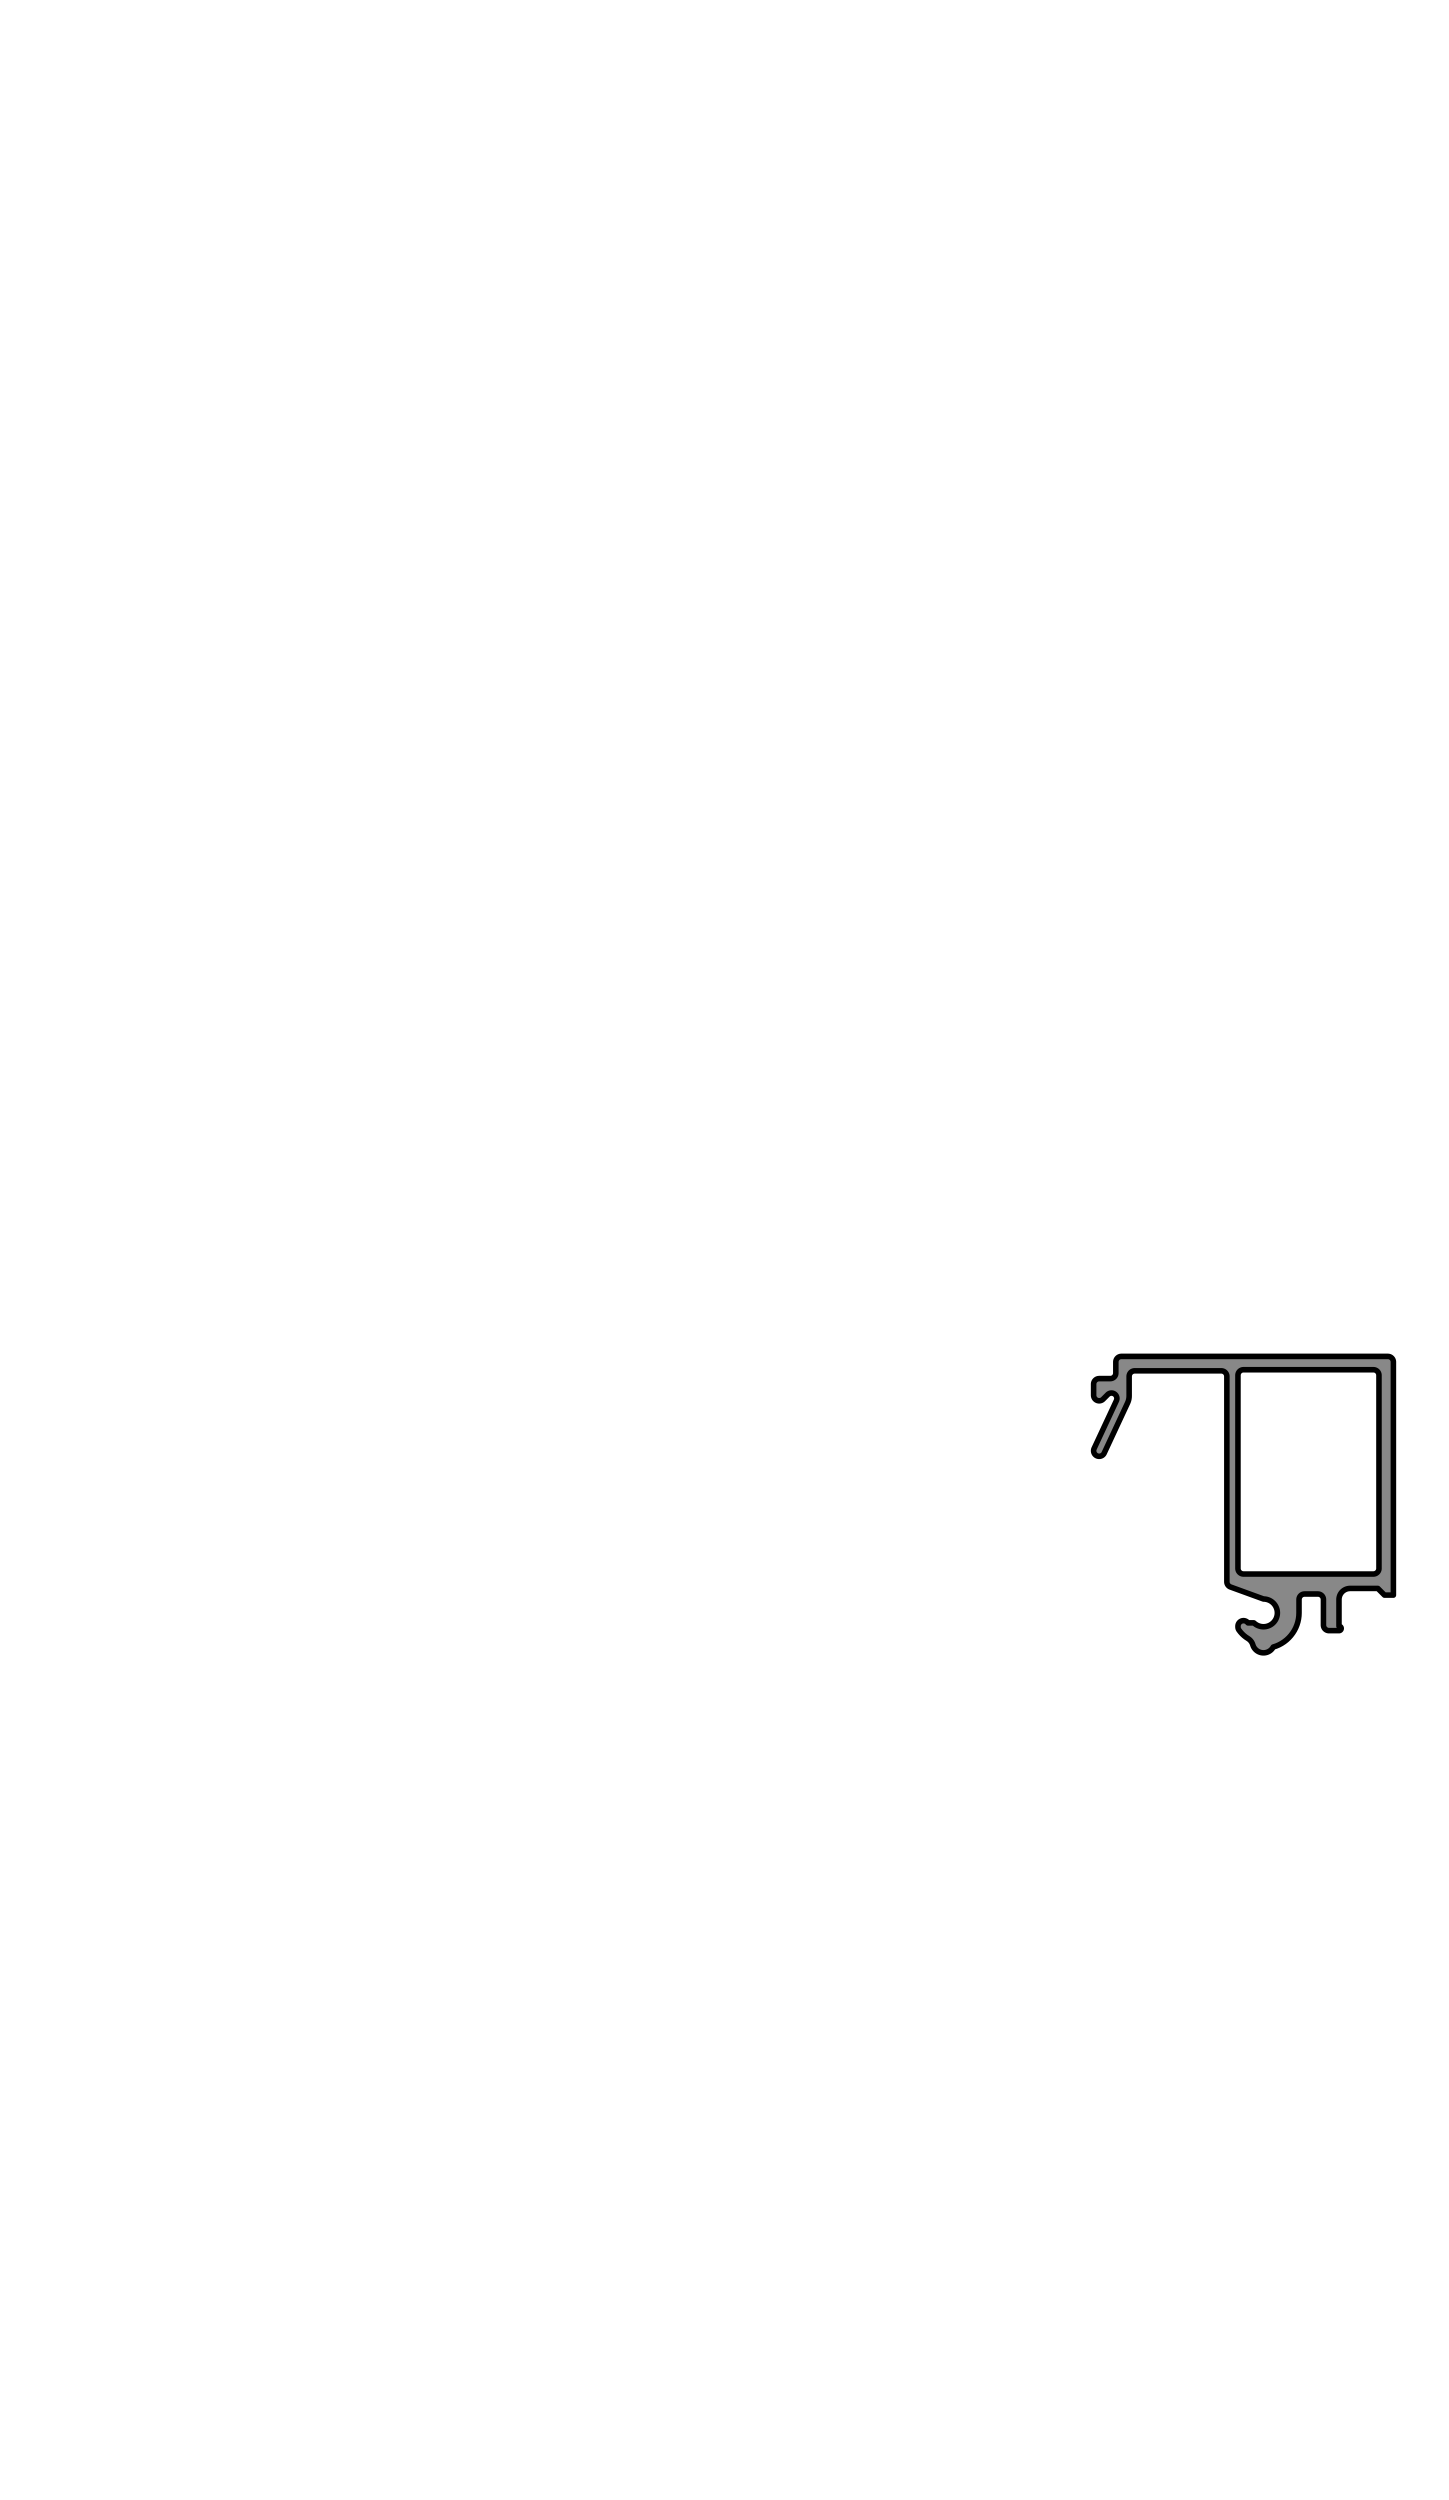
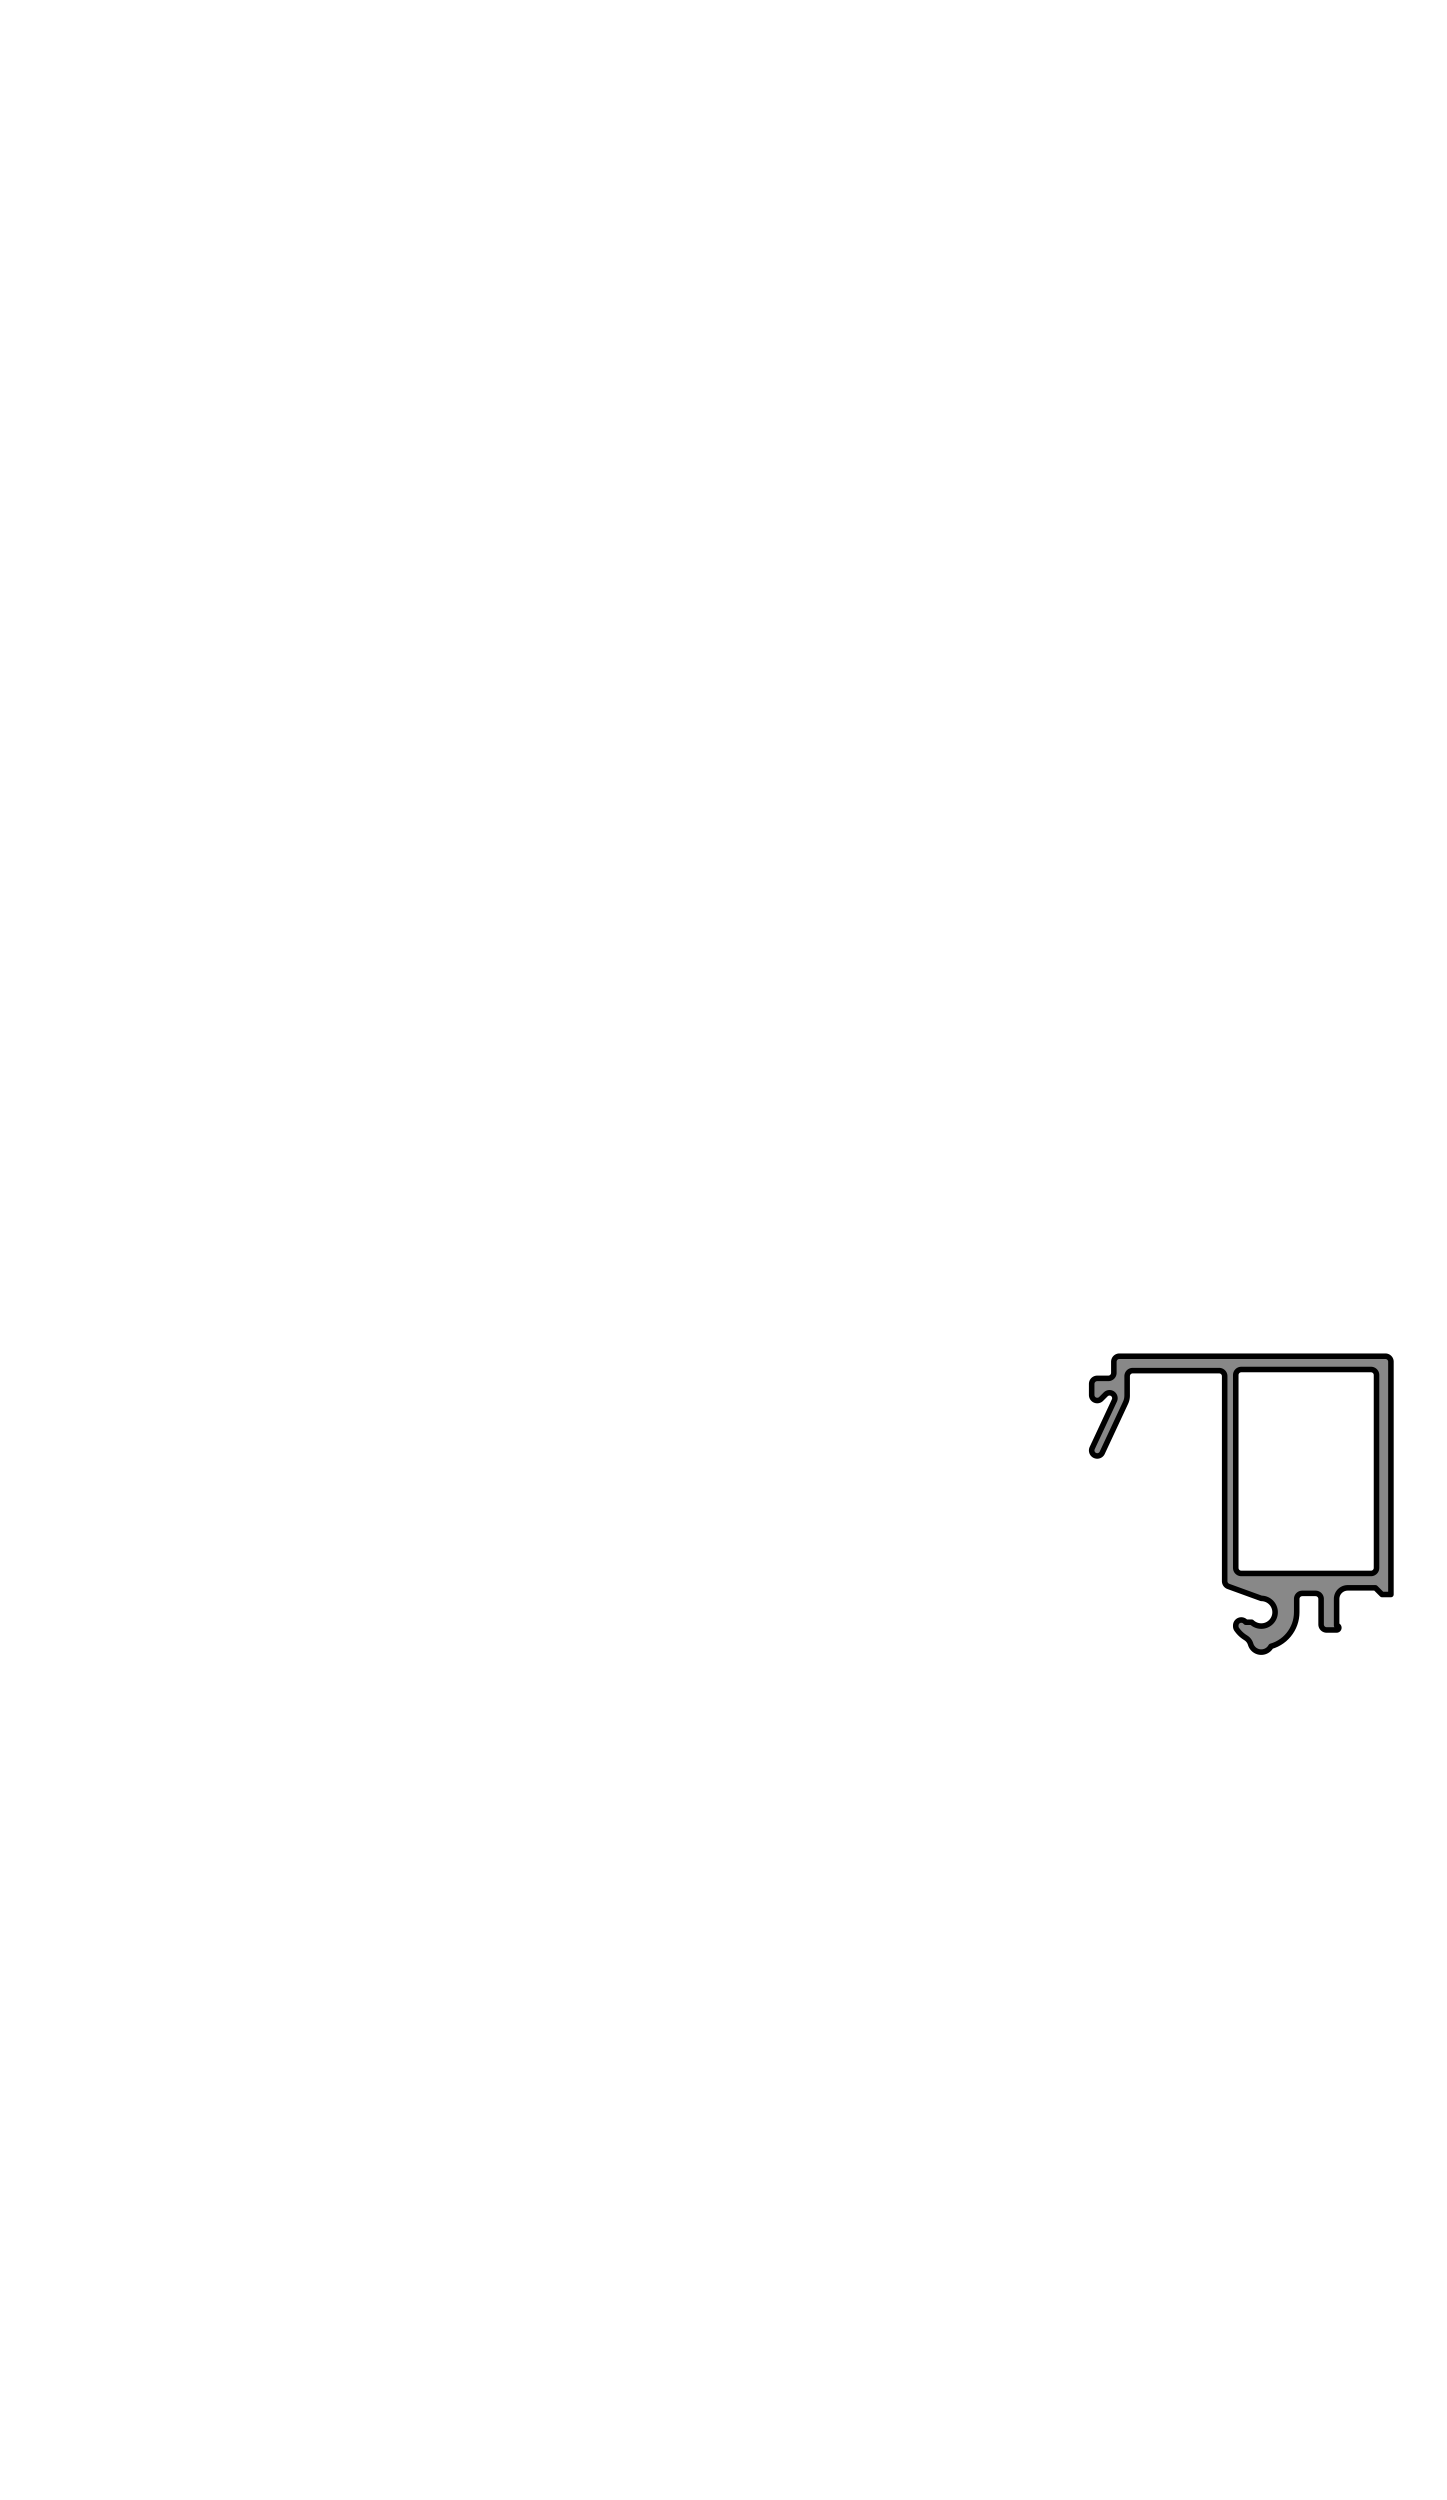
- <svg xmlns="http://www.w3.org/2000/svg" viewBox="3.715 -242.461 130.498 225.166" width="100%" height="100%">
-   <g transform="matrix(1 0 0 1 -6.013 4.403)">
+ <svg xmlns="http://www.w3.org/2000/svg" viewBox="9.728 -247.064 130.498 225.566" width="100%" height="100%">
+   <g transform="matrix(1 0 0 1 0 0)">
    <path d="M 121.726 -105.098 L 121.685 -105.1 L 121.644 -105.105 L 121.603 -105.113 L 121.564 -105.125 L 121.525 -105.14 L 121.488 -105.158 L 121.453 -105.18 L 121.419 -105.204 L 121.387 -105.23 L 121.358 -105.259 L 121.331 -105.291 L 121.307 -105.325 L 121.286 -105.36 L 121.268 -105.397 L 121.253 -105.436 L 121.241 -105.475 L 121.233 -105.516 L 121.228 -105.557 L 121.226 -105.598 L 121.226 -122.998 L 121.228 -123.039 L 121.233 -123.08 L 121.241 -123.121 L 121.253 -123.16 L 121.268 -123.199 L 121.286 -123.236 L 121.307 -123.272 L 121.331 -123.305 L 121.358 -123.337 L 121.387 -123.366 L 121.419 -123.393 L 121.453 -123.417 L 121.488 -123.438 L 121.525 -123.456 L 121.564 -123.471 L 121.603 -123.483 L 121.644 -123.491 L 121.685 -123.496 L 121.726 -123.498 L 133.426 -123.498 L 133.467 -123.496 L 133.508 -123.491 L 133.549 -123.483 L 133.588 -123.471 L 133.627 -123.456 L 133.664 -123.438 L 133.7 -123.417 L 133.733 -123.393 L 133.765 -123.366 L 133.794 -123.337 L 133.821 -123.305 L 133.845 -123.272 L 133.866 -123.236 L 133.884 -123.199 L 133.899 -123.16 L 133.911 -123.121 L 133.919 -123.08 L 133.924 -123.039 L 133.926 -122.998 L 133.926 -105.598 L 133.924 -105.557 L 133.919 -105.516 L 133.911 -105.475 L 133.899 -105.436 L 133.884 -105.397 L 133.866 -105.36 L 133.845 -105.325 L 133.821 -105.291 L 133.794 -105.259 L 133.765 -105.23 L 133.733 -105.204 L 133.7 -105.18 L 133.664 -105.158 L 133.627 -105.14 L 133.588 -105.125 L 133.549 -105.113 L 133.508 -105.105 L 133.467 -105.1 L 133.426 -105.098 Z M 122.126 -99.29 L 122.194 -99.244 L 122.259 -99.193 L 122.319 -99.137 L 122.374 -99.076 L 122.424 -99.011 L 122.469 -98.942 L 122.507 -98.87 L 122.54 -98.794 L 122.567 -98.716 L 122.594 -98.637 L 122.627 -98.559 L 122.667 -98.485 L 122.714 -98.415 L 122.766 -98.349 L 122.823 -98.287 L 122.885 -98.23 L 122.952 -98.179 L 123.023 -98.134 L 123.098 -98.094 L 123.175 -98.062 L 123.255 -98.035 L 123.337 -98.016 L 123.42 -98.004 L 123.504 -97.998 L 123.589 -98 L 123.672 -98.009 L 123.755 -98.025 L 123.836 -98.047 L 123.915 -98.077 L 123.991 -98.113 L 124.064 -98.155 L 124.133 -98.203 L 124.198 -98.257 L 124.258 -98.317 L 124.312 -98.38 L 124.362 -98.449 L 124.405 -98.521 L 124.666 -98.608 L 124.92 -98.717 L 125.162 -98.848 L 125.393 -98.999 L 125.61 -99.169 L 125.811 -99.358 L 125.995 -99.563 L 126.161 -99.783 L 126.308 -100.016 L 126.434 -100.262 L 126.538 -100.517 L 126.62 -100.78 L 126.679 -101.049 L 126.714 -101.323 L 126.726 -101.598 L 126.726 -102.798 L 126.728 -102.839 L 126.733 -102.88 L 126.741 -102.921 L 126.753 -102.96 L 126.768 -102.999 L 126.786 -103.036 L 126.807 -103.072 L 126.831 -103.105 L 126.858 -103.137 L 126.887 -103.166 L 126.919 -103.193 L 126.953 -103.217 L 126.988 -103.238 L 127.025 -103.256 L 127.064 -103.271 L 127.103 -103.283 L 127.144 -103.291 L 127.185 -103.296 L 127.226 -103.298 L 128.426 -103.298 L 128.467 -103.296 L 128.508 -103.291 L 128.549 -103.283 L 128.588 -103.271 L 128.627 -103.256 L 128.664 -103.238 L 128.7 -103.217 L 128.733 -103.193 L 128.765 -103.166 L 128.794 -103.137 L 128.821 -103.105 L 128.845 -103.072 L 128.866 -103.036 L 128.884 -102.999 L 128.899 -102.96 L 128.911 -102.921 L 128.919 -102.88 L 128.924 -102.839 L 128.926 -102.798 L 128.926 -100.498 L 128.928 -100.457 L 128.933 -100.416 L 128.941 -100.375 L 128.953 -100.336 L 128.968 -100.297 L 128.986 -100.26 L 129.007 -100.225 L 129.031 -100.191 L 129.058 -100.159 L 129.087 -100.13 L 129.119 -100.103 L 129.153 -100.079 L 129.188 -100.058 L 129.225 -100.04 L 129.264 -100.025 L 129.303 -100.013 L 129.344 -100.005 L 129.385 -100 L 129.426 -99.998 L 130.326 -99.998 L 130.343 -99.999 L 130.361 -100.001 L 130.378 -100.005 L 130.394 -100.01 L 130.411 -100.017 L 130.426 -100.025 L 130.441 -100.034 L 130.455 -100.045 L 130.467 -100.057 L 130.479 -100.07 L 130.49 -100.083 L 130.499 -100.098 L 130.507 -100.114 L 130.514 -100.13 L 130.519 -100.146 L 130.523 -100.163 L 130.525 -100.181 L 130.526 -100.198 L 130.525 -100.216 L 130.523 -100.233 L 130.519 -100.25 L 130.514 -100.266 L 130.507 -100.283 L 130.499 -100.298 L 130.49 -100.313 L 130.479 -100.327 L 130.467 -100.34 L 130.455 -100.351 L 130.441 -100.362 L 130.426 -100.371 L 130.411 -100.379 L 130.394 -100.386 L 130.378 -100.391 L 130.361 -100.395 L 130.343 -100.397 L 130.326 -100.398 L 130.326 -102.798 L 130.329 -102.881 L 130.34 -102.963 L 130.357 -103.043 L 130.38 -103.123 L 130.41 -103.2 L 130.446 -103.274 L 130.489 -103.345 L 130.537 -103.412 L 130.59 -103.475 L 130.649 -103.534 L 130.712 -103.587 L 130.779 -103.635 L 130.85 -103.677 L 130.924 -103.714 L 131.001 -103.744 L 131.081 -103.767 L 131.161 -103.784 L 131.243 -103.795 L 131.326 -103.798 L 133.826 -103.798 L 134.426 -103.198 L 135.226 -103.198 L 135.226 -124.198 L 135.224 -124.239 L 135.219 -124.28 L 135.211 -124.321 L 135.199 -124.36 L 135.184 -124.399 L 135.166 -124.436 L 135.145 -124.472 L 135.121 -124.505 L 135.094 -124.537 L 135.065 -124.566 L 135.033 -124.593 L 135 -124.617 L 134.964 -124.638 L 134.927 -124.656 L 134.888 -124.671 L 134.849 -124.683 L 134.808 -124.691 L 134.767 -124.696 L 134.726 -124.698 L 110.726 -124.698 L 110.685 -124.696 L 110.644 -124.691 L 110.603 -124.683 L 110.564 -124.671 L 110.525 -124.656 L 110.488 -124.638 L 110.453 -124.617 L 110.419 -124.593 L 110.387 -124.566 L 110.358 -124.537 L 110.331 -124.505 L 110.307 -124.472 L 110.286 -124.436 L 110.268 -124.399 L 110.253 -124.36 L 110.241 -124.321 L 110.233 -124.28 L 110.228 -124.239 L 110.226 -124.198 L 110.226 -123.198 L 110.224 -123.157 L 110.219 -123.116 L 110.211 -123.075 L 110.199 -123.036 L 110.184 -122.997 L 110.166 -122.96 L 110.145 -122.925 L 110.121 -122.891 L 110.094 -122.859 L 110.065 -122.83 L 110.033 -122.803 L 109.999 -122.779 L 109.964 -122.758 L 109.927 -122.74 L 109.888 -122.725 L 109.849 -122.713 L 109.808 -122.705 L 109.767 -122.7 L 109.726 -122.698 L 108.726 -122.698 L 108.685 -122.696 L 108.644 -122.691 L 108.603 -122.683 L 108.564 -122.671 L 108.525 -122.656 L 108.488 -122.638 L 108.453 -122.617 L 108.419 -122.593 L 108.387 -122.566 L 108.358 -122.537 L 108.331 -122.505 L 108.307 -122.472 L 108.286 -122.436 L 108.268 -122.399 L 108.253 -122.36 L 108.241 -122.321 L 108.233 -122.28 L 108.228 -122.239 L 108.226 -122.198 L 108.226 -121.198 L 108.228 -121.154 L 108.234 -121.111 L 108.243 -121.069 L 108.256 -121.027 L 108.273 -120.987 L 108.293 -120.948 L 108.316 -120.911 L 108.343 -120.877 L 108.373 -120.844 L 108.405 -120.815 L 108.439 -120.788 L 108.476 -120.765 L 108.515 -120.745 L 108.555 -120.728 L 108.597 -120.715 L 108.639 -120.706 L 108.682 -120.7 L 108.726 -120.698 L 108.77 -120.7 L 108.813 -120.706 L 108.855 -120.715 L 108.897 -120.728 L 108.937 -120.745 L 108.976 -120.765 L 109.013 -120.788 L 109.047 -120.815 L 109.08 -120.844 L 109.49 -121.255 L 109.522 -121.284 L 109.555 -121.31 L 109.591 -121.333 L 109.629 -121.352 L 109.668 -121.369 L 109.709 -121.382 L 109.75 -121.391 L 109.792 -121.396 L 109.835 -121.398 L 109.877 -121.396 L 109.919 -121.391 L 109.961 -121.382 L 110.001 -121.369 L 110.041 -121.352 L 110.078 -121.333 L 110.114 -121.31 L 110.148 -121.284 L 110.179 -121.255 L 110.208 -121.224 L 110.234 -121.19 L 110.257 -121.155 L 110.276 -121.117 L 110.292 -121.078 L 110.305 -121.037 L 110.314 -120.996 L 110.32 -120.954 L 110.322 -120.911 L 110.32 -120.869 L 110.314 -120.827 L 110.305 -120.785 L 110.292 -120.745 L 110.276 -120.705 L 108.273 -116.409 L 108.256 -116.369 L 108.243 -116.328 L 108.234 -116.285 L 108.228 -116.242 L 108.226 -116.198 L 108.228 -116.154 L 108.234 -116.111 L 108.243 -116.069 L 108.256 -116.027 L 108.273 -115.987 L 108.293 -115.948 L 108.316 -115.911 L 108.343 -115.877 L 108.373 -115.844 L 108.405 -115.815 L 108.439 -115.788 L 108.476 -115.765 L 108.515 -115.745 L 108.555 -115.728 L 108.597 -115.715 L 108.639 -115.706 L 108.682 -115.7 L 108.726 -115.698 L 108.77 -115.7 L 108.813 -115.706 L 108.855 -115.715 L 108.897 -115.728 L 108.937 -115.745 L 108.976 -115.765 L 109.013 -115.788 L 109.047 -115.815 L 109.08 -115.844 L 109.109 -115.877 L 109.136 -115.911 L 109.159 -115.948 L 109.179 -115.987 L 111.285 -120.504 L 111.335 -120.625 L 111.375 -120.749 L 111.403 -120.877 L 111.42 -121.007 L 111.426 -121.138 L 111.426 -122.898 L 111.428 -122.939 L 111.433 -122.98 L 111.441 -123.021 L 111.453 -123.06 L 111.468 -123.099 L 111.486 -123.136 L 111.507 -123.171 L 111.531 -123.205 L 111.558 -123.237 L 111.587 -123.266 L 111.619 -123.293 L 111.653 -123.317 L 111.688 -123.338 L 111.725 -123.356 L 111.764 -123.371 L 111.803 -123.383 L 111.844 -123.391 L 111.885 -123.396 L 111.926 -123.398 L 119.726 -123.398 L 119.767 -123.396 L 119.808 -123.391 L 119.849 -123.383 L 119.888 -123.371 L 119.927 -123.356 L 119.964 -123.338 L 119.999 -123.317 L 120.033 -123.293 L 120.065 -123.266 L 120.094 -123.237 L 120.121 -123.205 L 120.145 -123.171 L 120.166 -123.136 L 120.184 -123.099 L 120.199 -123.06 L 120.211 -123.021 L 120.219 -122.98 L 120.224 -122.939 L 120.226 -122.898 L 120.226 -104.399 L 120.228 -104.359 L 120.233 -104.318 L 120.241 -104.278 L 120.252 -104.239 L 120.267 -104.201 L 120.284 -104.165 L 120.305 -104.129 L 120.328 -104.096 L 120.354 -104.065 L 120.383 -104.036 L 120.414 -104.009 L 120.446 -103.985 L 120.481 -103.963 L 120.517 -103.945 L 120.555 -103.929 L 123.526 -102.848 L 123.634 -102.843 L 123.742 -102.829 L 123.848 -102.806 L 123.952 -102.773 L 124.052 -102.732 L 124.148 -102.682 L 124.24 -102.624 L 124.326 -102.558 L 124.407 -102.485 L 124.48 -102.405 L 124.547 -102.32 L 124.606 -102.228 L 124.656 -102.132 L 124.698 -102.032 L 124.731 -101.929 L 124.756 -101.823 L 124.77 -101.716 L 124.776 -101.607 L 124.772 -101.499 L 124.759 -101.391 L 124.736 -101.285 L 124.704 -101.181 L 124.664 -101.08 L 124.615 -100.984 L 124.557 -100.892 L 124.492 -100.805 L 124.42 -100.724 L 124.34 -100.65 L 124.255 -100.583 L 124.164 -100.523 L 124.069 -100.472 L 123.969 -100.429 L 123.866 -100.395 L 123.76 -100.37 L 123.653 -100.355 L 123.544 -100.348 L 123.436 -100.351 L 123.328 -100.364 L 123.222 -100.386 L 123.118 -100.417 L 123.017 -100.457 L 122.92 -100.505 L 122.827 -100.562 L 122.74 -100.626 L 122.659 -100.698 L 122.126 -100.698 L 122.099 -100.731 L 122.069 -100.762 L 122.036 -100.79 L 122.001 -100.816 L 121.964 -100.838 L 121.925 -100.856 L 121.885 -100.872 L 121.844 -100.884 L 121.802 -100.892 L 121.759 -100.897 L 121.716 -100.898 L 121.673 -100.895 L 121.63 -100.889 L 121.588 -100.879 L 121.548 -100.865 L 121.508 -100.848 L 121.47 -100.828 L 121.434 -100.804 L 121.4 -100.777 L 121.369 -100.748 L 121.34 -100.716 L 121.314 -100.682 L 121.291 -100.645 L 121.272 -100.607 L 121.255 -100.567 L 121.243 -100.526 L 121.233 -100.484 L 121.228 -100.441 L 121.226 -100.398 L 121.226 -100.333 L 121.228 -100.295 L 121.232 -100.257 L 121.239 -100.219 L 121.249 -100.182 L 121.262 -100.146 L 121.278 -100.111 L 121.296 -100.078 L 121.317 -100.046 L 121.453 -99.869 L 121.602 -99.704 L 121.765 -99.551 L 121.94 -99.413 Z" fill="#888888" stroke="#000000" stroke-width="0.5" fill-rule="evenodd" stroke-linejoin="round" />
  </g>
</svg>
